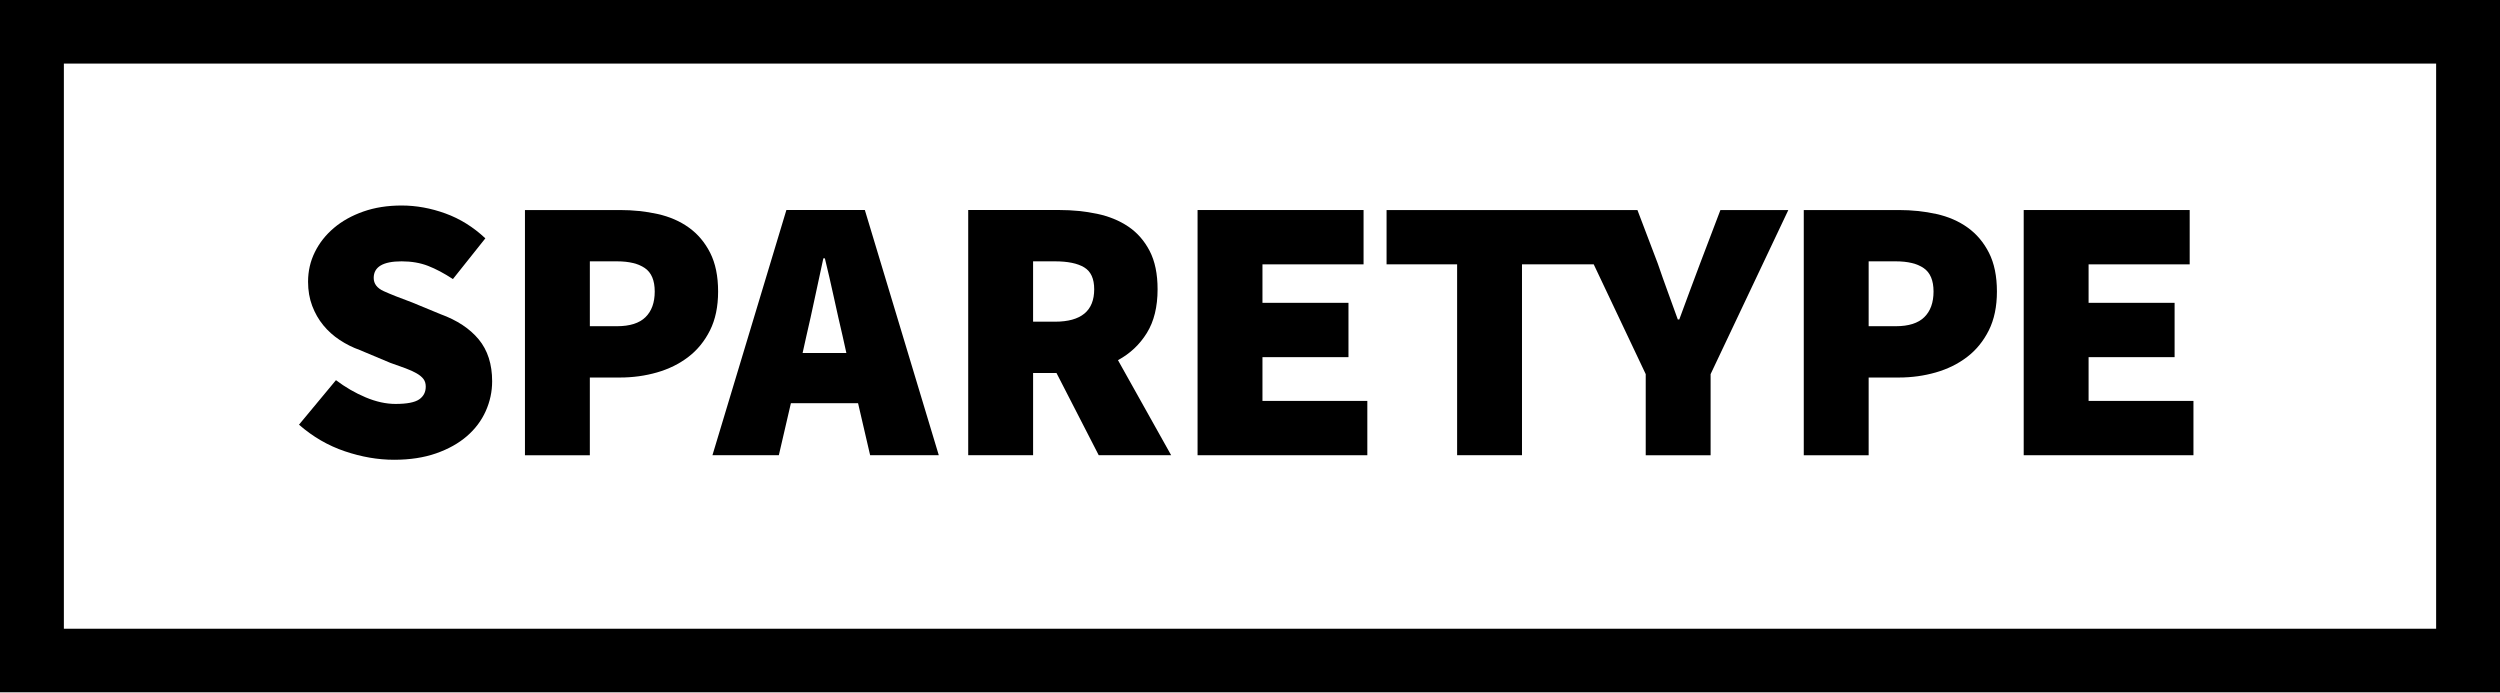
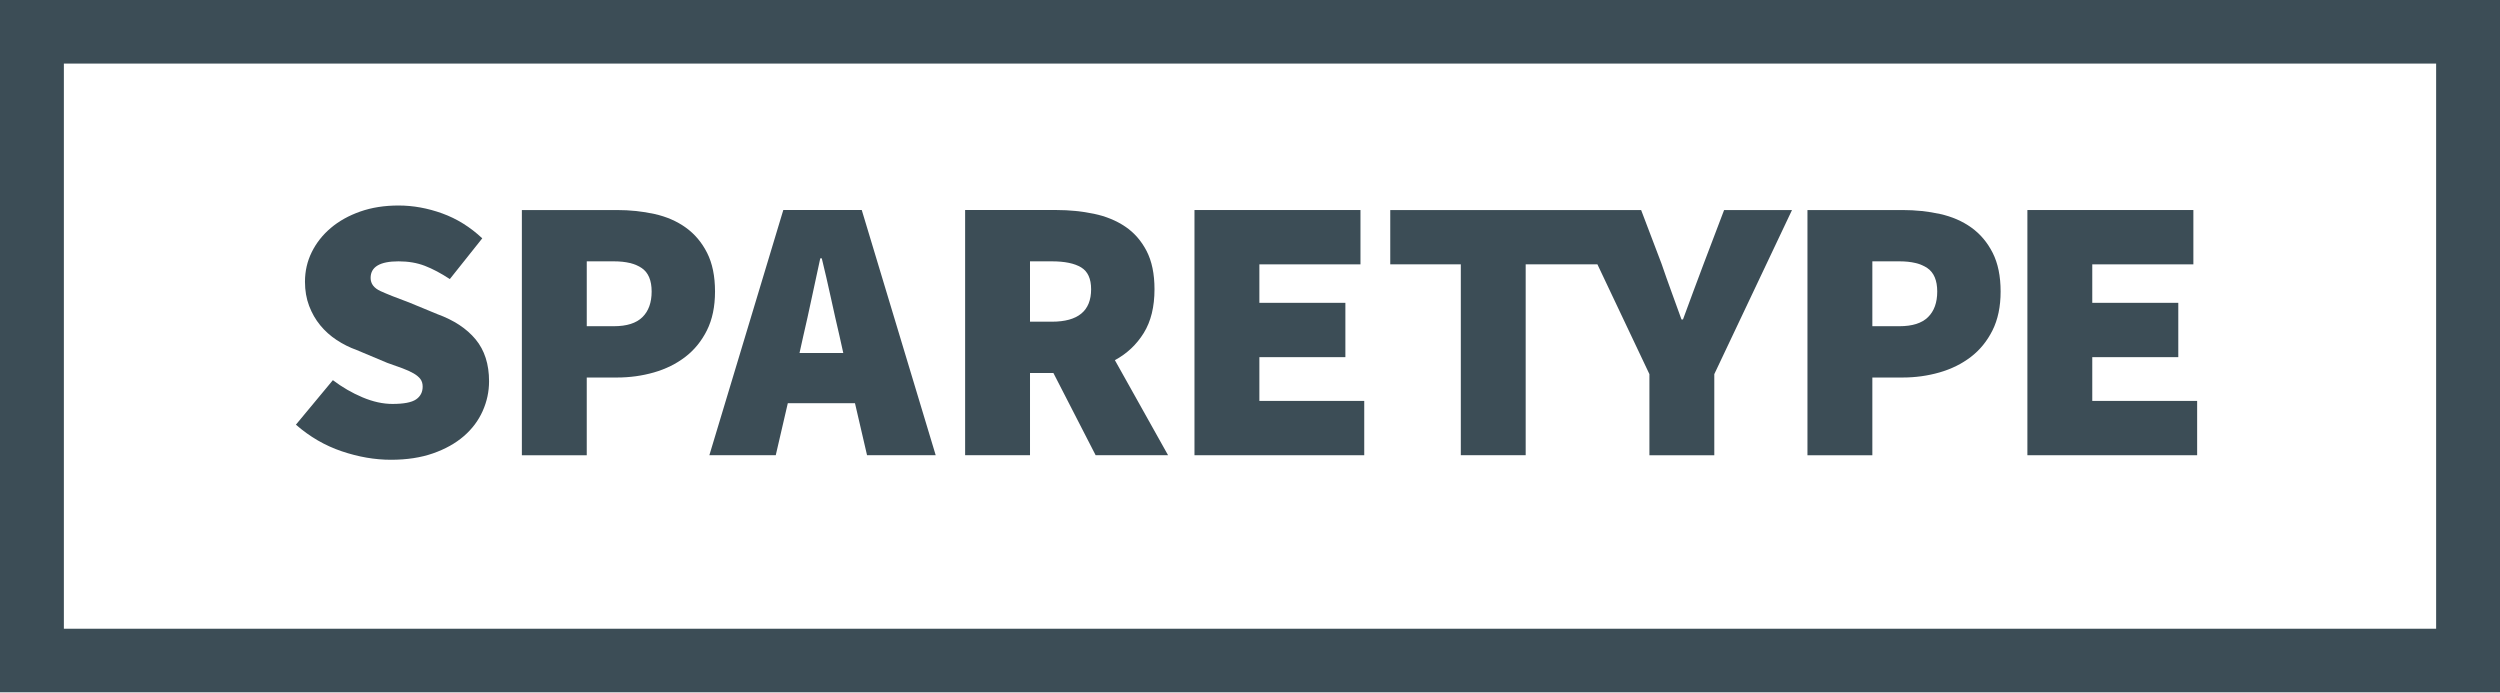
<svg xmlns="http://www.w3.org/2000/svg" version="1.1" id="Layer_1" x="0px" y="0px" width="260px" height="72px" viewBox="0 0 260 72" enable-background="new 0 0 260 72" xml:space="preserve">
  <g>
-     <path d="M43.591,41.538c-0.458,0.314-1.275,0.471-2.452,0.471c-0.994,0-2.034-0.229-3.119-0.687   c-1.086-0.457-2.113-1.053-3.08-1.785l-3.845,4.63c1.438,1.256,3.027,2.178,4.767,2.766c1.739,0.589,3.445,0.883,5.12,0.883   c1.647,0,3.105-0.223,4.375-0.667c1.268-0.444,2.334-1.04,3.197-1.785c0.863-0.745,1.517-1.615,1.962-2.609   c0.444-0.993,0.667-2.027,0.667-3.1c0-1.778-0.465-3.229-1.393-4.354c-0.929-1.125-2.256-2.001-3.982-2.629l-2.942-1.216   c-1.282-0.471-2.27-0.863-2.962-1.177c-0.693-0.315-1.039-0.772-1.039-1.374c0-1.15,0.967-1.726,2.903-1.726   c1.02,0,1.935,0.157,2.746,0.471c0.81,0.314,1.673,0.772,2.589,1.373l3.374-4.237c-1.256-1.177-2.642-2.04-4.159-2.589   c-1.517-0.549-3.035-0.824-4.551-0.824c-1.465,0-2.792,0.21-3.982,0.628c-1.19,0.419-2.21,0.987-3.06,1.707   c-0.85,0.72-1.51,1.556-1.981,2.511c-0.471,0.955-0.706,1.981-0.706,3.08c0,0.916,0.144,1.753,0.431,2.511   c0.288,0.759,0.673,1.432,1.158,2.021c0.483,0.589,1.052,1.098,1.706,1.53c0.654,0.431,1.347,0.778,2.079,1.04l3.178,1.334   c0.601,0.21,1.131,0.4,1.589,0.569c0.457,0.17,0.844,0.347,1.158,0.529c0.314,0.183,0.549,0.379,0.706,0.588   c0.157,0.21,0.235,0.471,0.235,0.785C44.278,40.78,44.048,41.224,43.591,41.538z" />
-     <path d="M61.344,39.262h3.139c1.334,0,2.615-0.176,3.845-0.529c1.229-0.353,2.315-0.889,3.256-1.609   c0.941-0.719,1.693-1.641,2.256-2.766c0.562-1.124,0.843-2.471,0.843-4.04c0-1.595-0.275-2.937-0.824-4.022   c-0.549-1.085-1.288-1.961-2.217-2.628c-0.929-0.667-2.014-1.139-3.256-1.413c-1.243-0.275-2.544-0.411-3.904-0.411h-9.887v25.501   h6.748V39.262z M61.344,27.179h2.825c1.255,0,2.223,0.235,2.903,0.706c0.68,0.471,1.02,1.282,1.02,2.433   c0,1.151-0.321,2.04-0.961,2.667c-0.641,0.628-1.628,0.941-2.962,0.941h-2.825V27.179z" />
-     <path d="M80.999,47.344l1.255-5.414h6.984l1.256,5.414h7.14l-7.69-25.501h-8.16l-7.69,25.501H80.999z M83.863,34.946   c0.287-1.229,0.582-2.556,0.883-3.982c0.301-1.425,0.595-2.791,0.883-4.1h0.157c0.314,1.282,0.628,2.642,0.941,4.08   s0.614,2.772,0.903,4.001l0.392,1.766h-4.551L83.863,34.946z" />
-     <path d="M107.442,38.791h2.432l4.394,8.553h7.533l-5.532-9.887c1.256-0.68,2.256-1.621,3.002-2.825   c0.745-1.202,1.118-2.719,1.118-4.551c0-1.594-0.275-2.923-0.824-3.982c-0.55-1.059-1.289-1.903-2.217-2.531   c-0.929-0.628-2.015-1.072-3.257-1.334c-1.242-0.261-2.544-0.392-3.903-0.392h-9.494v25.501h6.748V38.791z M107.442,27.179h2.276   c1.334,0,2.347,0.21,3.04,0.628c0.693,0.419,1.039,1.177,1.039,2.275c0,2.25-1.36,3.374-4.08,3.374h-2.276V27.179z" />
-     <polygon points="142.202,41.695 131.296,41.695 131.296,37.144 140.241,37.144 140.241,31.494 131.296,31.494 131.296,27.493    141.81,27.493 141.81,21.843 124.547,21.843 124.547,47.344 142.202,47.344  " />
-     <path d="M151.539,47.344h6.748V27.493h7.461l5.407,11.417v8.435h6.748v-8.435l8.082-17.066h-7.062l-2.118,5.571   c-0.367,0.994-0.726,1.956-1.079,2.883c-0.353,0.929-0.712,1.903-1.079,2.923h-0.157c-0.366-1.02-0.72-1.994-1.059-2.923   c-0.34-0.928-0.681-1.889-1.02-2.883l-2.118-5.571h-4.668h-2.552h-18.87v5.649h7.337V47.344z" />
-     <path d="M194.34,39.262h3.139c1.334,0,2.614-0.176,3.844-0.529c1.23-0.353,2.315-0.889,3.257-1.609   c0.941-0.719,1.693-1.641,2.256-2.766c0.562-1.124,0.844-2.471,0.844-4.04c0-1.595-0.275-2.937-0.825-4.022   c-0.549-1.085-1.288-1.961-2.217-2.628c-0.929-0.667-2.014-1.139-3.256-1.413c-1.242-0.275-2.544-0.411-3.903-0.411h-9.887v25.501   h6.748V39.262z M194.34,27.179h2.824c1.256,0,2.223,0.235,2.904,0.706c0.68,0.471,1.02,1.282,1.02,2.433   c0,1.151-0.32,2.04-0.961,2.667c-0.641,0.628-1.628,0.941-2.963,0.941h-2.824V27.179z" />
-     <polygon points="228.119,41.695 217.213,41.695 217.213,37.144 226.158,37.144 226.158,31.494 217.213,31.494 217.213,27.493    227.727,27.493 227.727,21.843 210.465,21.843 210.465,47.344 228.119,47.344  " />
-     <path d="M0,0v72h260V0H0z M253.358,65.388H6.642V6.612h246.716V65.388z" />
+     <path fill="#3C4D56" d="M43.27,41.538c-0.458,0.314-1.275,0.471-2.452,0.471c-0.994,0-2.034-0.229-3.119-0.687   c-1.086-0.457-2.113-1.053-3.08-1.785l-3.845,4.63c1.438,1.256,3.027,2.178,4.767,2.766c1.739,0.589,3.445,0.883,5.12,0.883   c1.647,0,3.105-0.223,4.375-0.667c1.268-0.444,2.334-1.04,3.197-1.785c0.863-0.745,1.517-1.615,1.962-2.609   c0.444-0.993,0.667-2.027,0.667-3.1c0-1.778-0.465-3.229-1.393-4.354c-0.929-1.125-2.256-2.001-3.982-2.629l-2.942-1.216   c-1.282-0.471-2.27-0.863-2.962-1.177c-0.693-0.315-1.039-0.772-1.039-1.374c0-1.15,0.967-1.726,2.903-1.726   c1.02,0,1.935,0.157,2.746,0.471c0.81,0.314,1.673,0.772,2.589,1.373l3.374-4.237c-1.256-1.177-2.642-2.04-4.159-2.589   c-1.517-0.549-3.035-0.824-4.551-0.824c-1.465,0-2.792,0.21-3.982,0.628c-1.19,0.419-2.21,0.987-3.06,1.707   c-0.85,0.72-1.51,1.556-1.981,2.511c-0.471,0.955-0.706,1.981-0.706,3.08c0,0.916,0.144,1.753,0.431,2.511   c0.288,0.759,0.673,1.432,1.158,2.021c0.483,0.589,1.052,1.098,1.706,1.53c0.654,0.431,1.347,0.778,2.079,1.04l3.178,1.334   c0.601,0.21,1.131,0.4,1.589,0.569c0.457,0.17,0.844,0.347,1.158,0.529c0.314,0.183,0.549,0.379,0.706,0.588   c0.157,0.21,0.235,0.471,0.235,0.785C43.957,40.78,43.727,41.224,43.27,41.538z" />
+     <path fill="#3C4D56" d="M61.023,39.262h3.139c1.334,0,2.615-0.176,3.845-0.529c1.229-0.353,2.315-0.889,3.256-1.609   c0.941-0.719,1.693-1.641,2.256-2.766c0.562-1.124,0.843-2.471,0.843-4.04c0-1.595-0.275-2.937-0.824-4.022   c-0.549-1.085-1.288-1.961-2.217-2.628c-0.929-0.667-2.014-1.139-3.256-1.413c-1.243-0.275-2.544-0.411-3.904-0.411h-9.887v25.501   h6.748V39.262z M61.023,27.179h2.825c1.255,0,2.223,0.235,2.903,0.706c0.68,0.471,1.02,1.282,1.02,2.433   c0,1.151-0.321,2.04-0.961,2.667c-0.641,0.628-1.628,0.941-2.962,0.941h-2.825V27.179z" />
+     <path fill="#3C4D56" d="M80.678,47.344l1.255-5.414h6.984l1.256,5.414h7.14l-7.69-25.501h-8.16l-7.69,25.501H80.678z    M83.542,34.946c0.287-1.229,0.582-2.556,0.883-3.982c0.301-1.425,0.595-2.791,0.883-4.1h0.157c0.314,1.282,0.628,2.642,0.941,4.08   c0.314,1.438,0.614,2.772,0.903,4.001l0.392,1.766H83.15L83.542,34.946z" />
+     <path fill="#3C4D56" d="M107.121,38.791h2.432l4.394,8.553h7.533l-5.532-9.887c1.256-0.68,2.256-1.621,3.002-2.825   c0.745-1.202,1.118-2.719,1.118-4.551c0-1.594-0.275-2.923-0.824-3.982c-0.55-1.059-1.289-1.903-2.217-2.531   c-0.929-0.628-2.015-1.072-3.257-1.334c-1.242-0.261-2.544-0.392-3.903-0.392h-9.494v25.501h6.748V38.791z M107.121,27.179h2.276   c1.334,0,2.347,0.21,3.04,0.628c0.693,0.419,1.039,1.177,1.039,2.275c0,2.25-1.36,3.374-4.08,3.374h-2.276V27.179z" />
+     <polygon fill="#3C4D56" points="141.881,41.695 130.975,41.695 130.975,37.144 139.92,37.144 139.92,31.494 130.975,31.494    130.975,27.493 141.489,27.493 141.489,21.843 124.226,21.843 124.226,47.344 141.881,47.344  " />
+     <path fill="#3C4D56" d="M151.923,47.344h6.748V27.493h7.461l5.407,11.417v8.435h6.748v-8.435l8.082-17.066h-7.062l-2.118,5.571   c-0.367,0.994-0.726,1.956-1.079,2.883c-0.353,0.929-0.712,1.903-1.079,2.923h-0.157c-0.366-1.02-0.72-1.994-1.059-2.923   c-0.34-0.928-0.68-1.889-1.02-2.883l-2.118-5.571h-4.668h-2.552h-18.87v5.649h7.337V47.344z" />
+     <path fill="#3C4D56" d="M194.724,39.262h3.139c1.334,0,2.614-0.176,3.844-0.529c1.23-0.353,2.315-0.889,3.257-1.609   c0.941-0.719,1.693-1.641,2.256-2.766c0.562-1.124,0.844-2.471,0.844-4.04c0-1.595-0.275-2.937-0.825-4.022   c-0.549-1.085-1.288-1.961-2.217-2.628c-0.929-0.667-2.014-1.139-3.256-1.413c-1.242-0.275-2.544-0.411-3.903-0.411h-9.887v25.501   h6.748V39.262z M194.724,27.179h2.824c1.256,0,2.223,0.235,2.904,0.706c0.68,0.471,1.02,1.282,1.02,2.433   c0,1.151-0.32,2.04-0.961,2.667c-0.641,0.628-1.628,0.941-2.963,0.941h-2.824V27.179z" />
+     <polygon fill="#3C4D56" points="228.503,41.695 217.596,41.695 217.596,37.144 226.542,37.144 226.542,31.494 217.596,31.494    217.596,27.493 228.111,27.493 228.111,21.843 210.849,21.843 210.849,47.344 228.503,47.344  " />
+     <path fill="#3C4D56" d="M0,0v72h260V0H0z M253.358,65.388H6.642V6.612h246.716V65.388z" />
  </g>
</svg>
